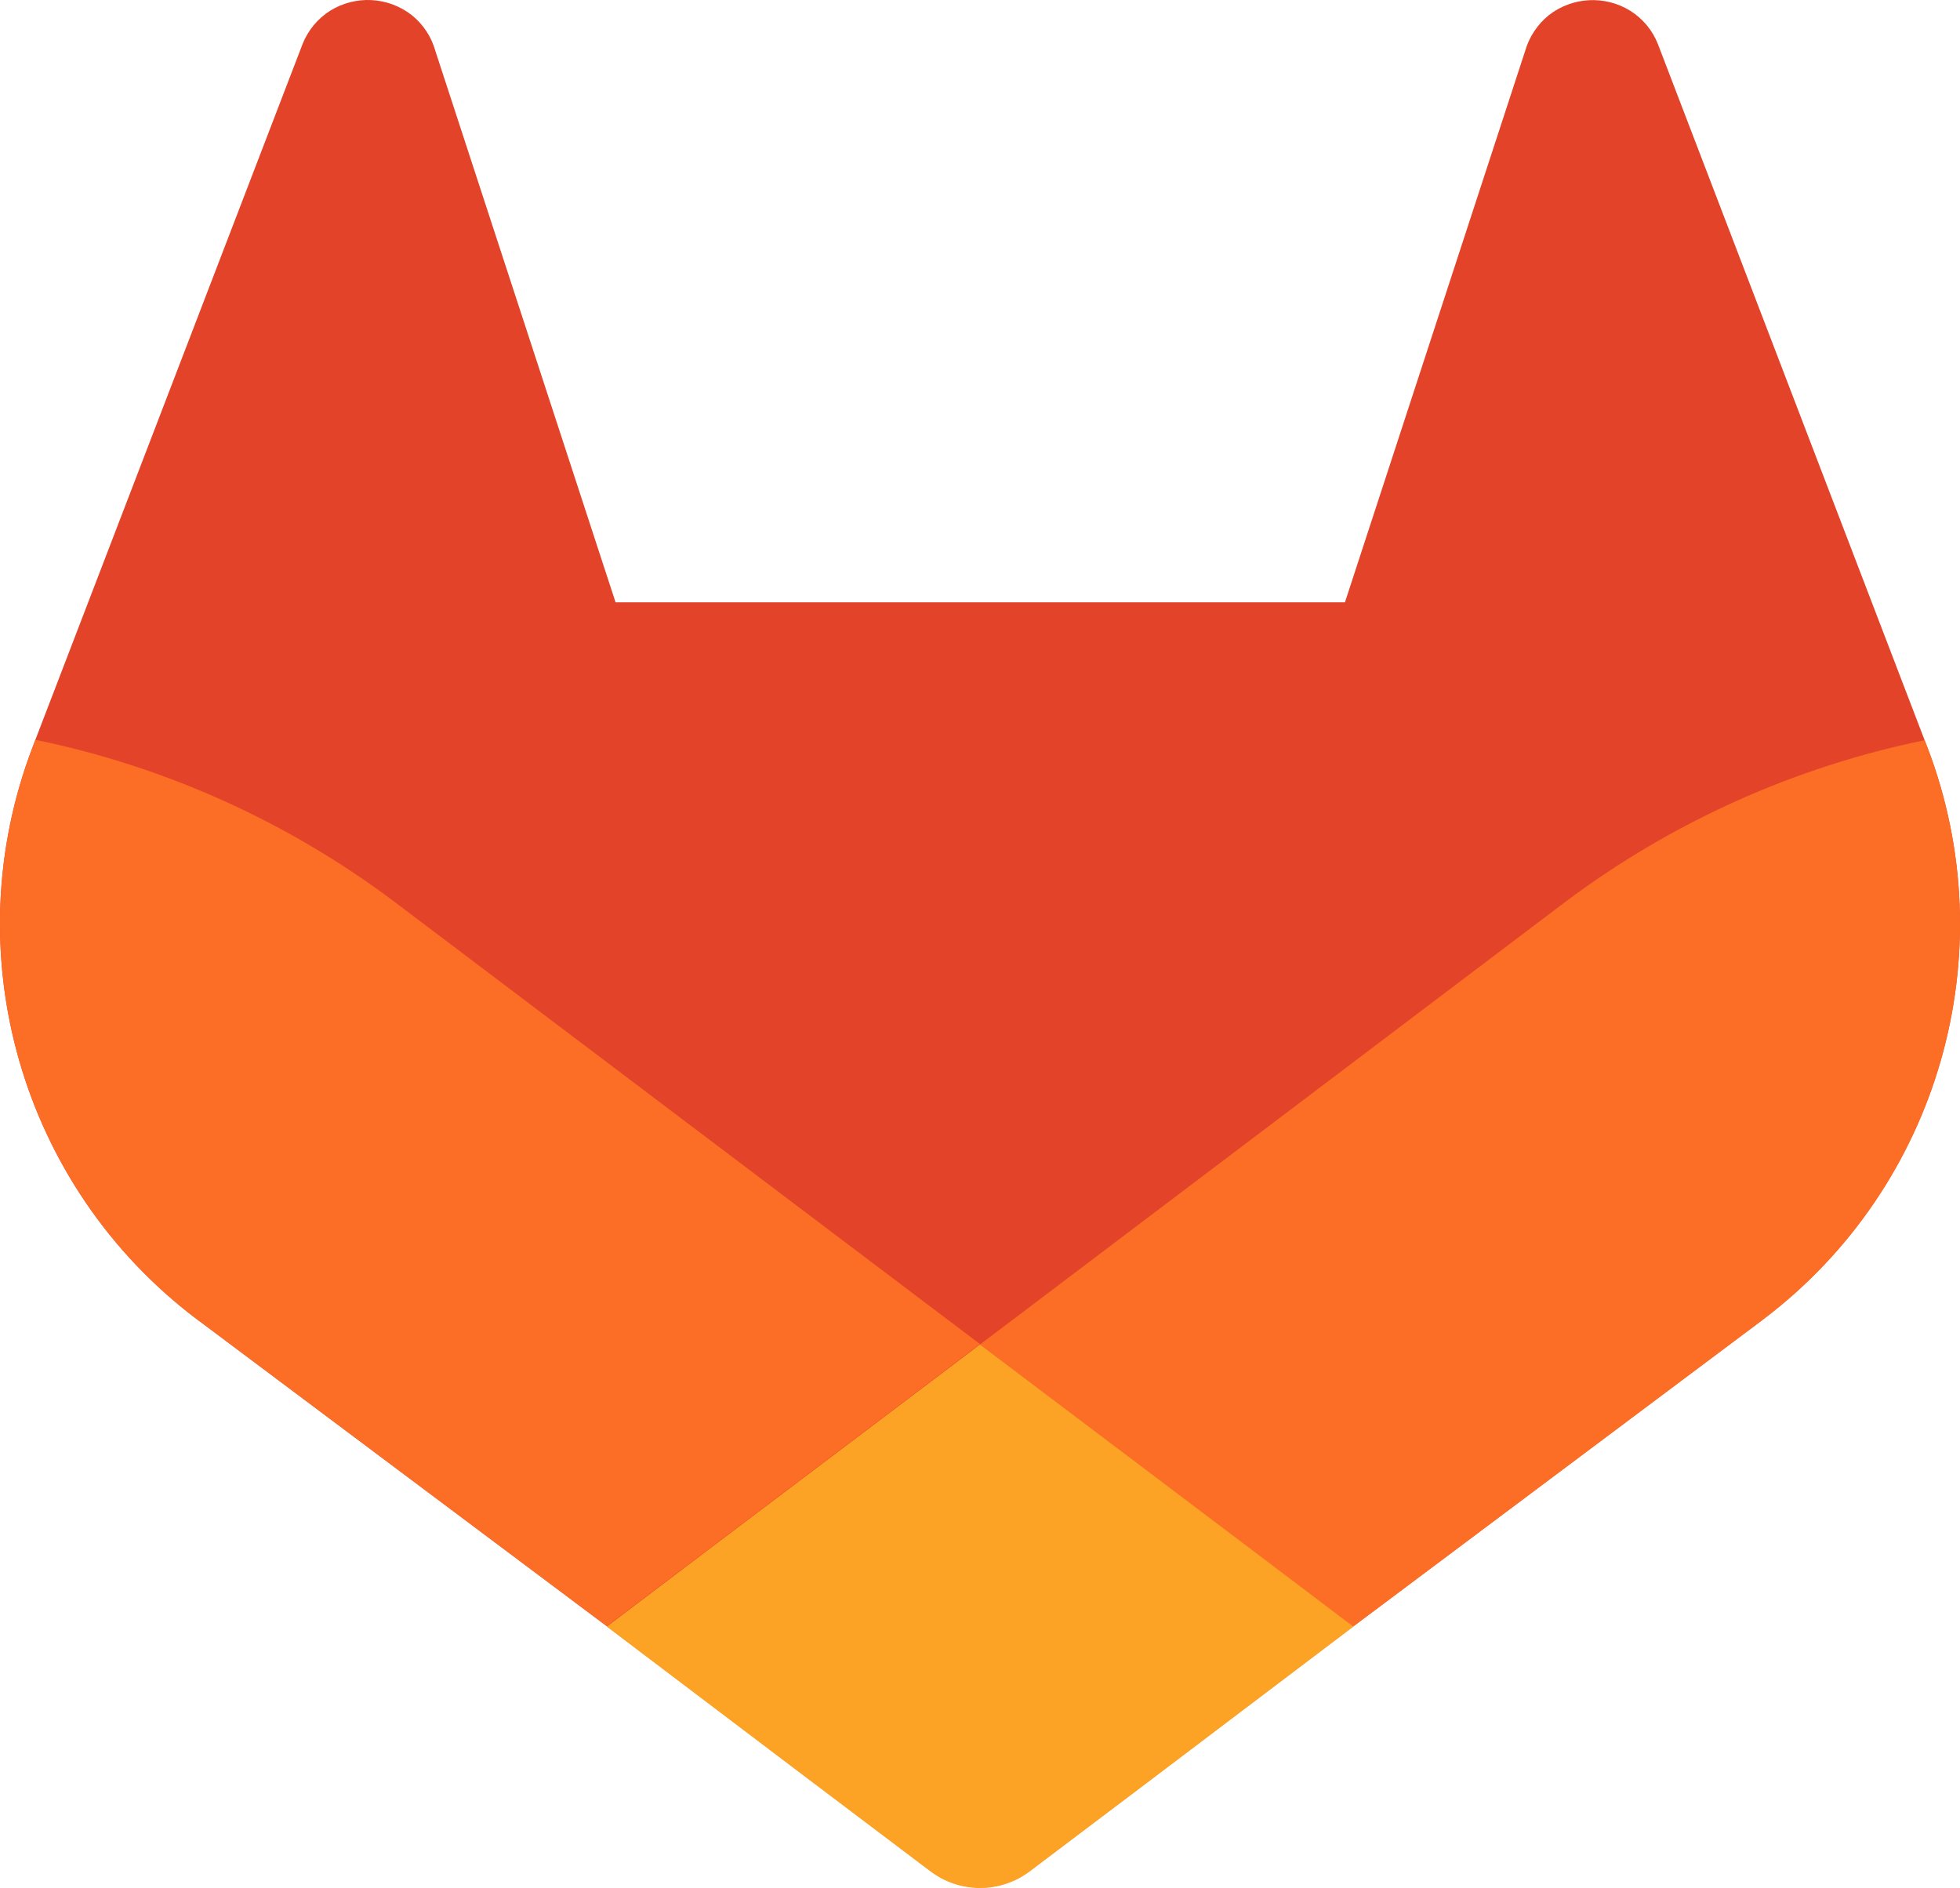
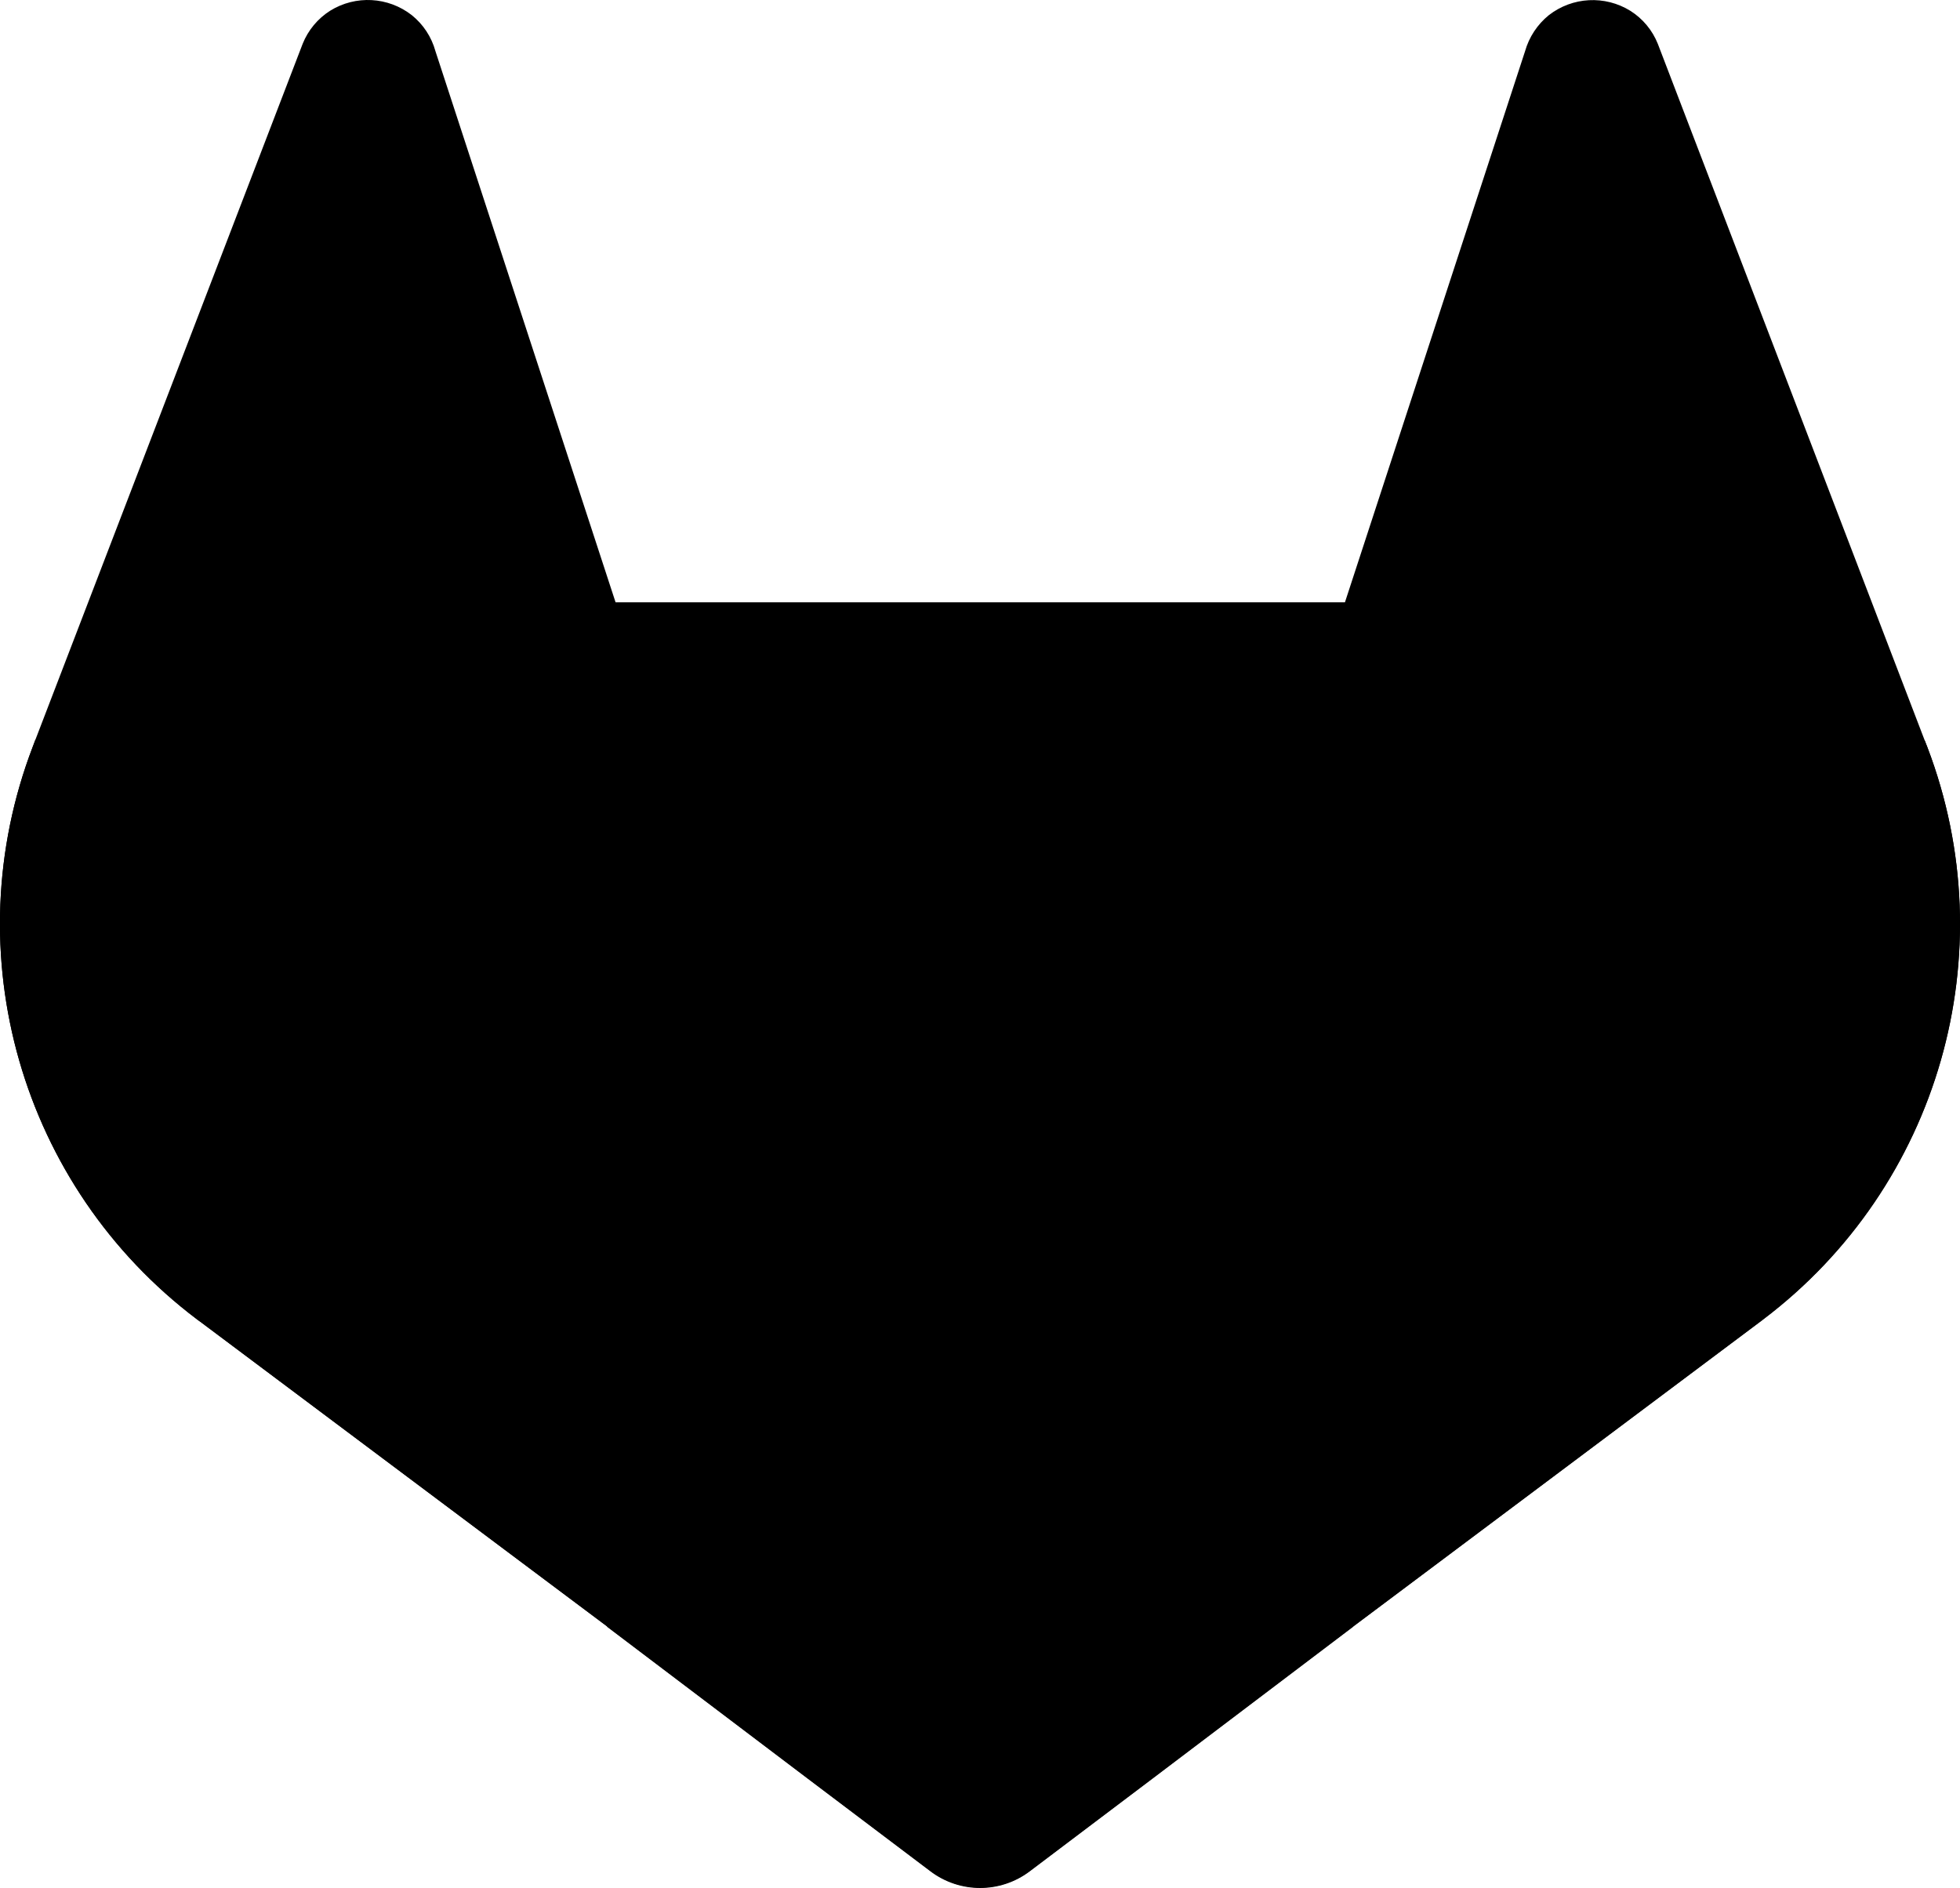
<svg xmlns="http://www.w3.org/2000/svg" width="1000" height="963.197" viewBox="0 0 1000 963.197" version="1.1" id="svg85">
  <defs id="defs74">
-     <style id="style72">.cls-1{fill:#e24329;}.cls-2{fill:#fc6d26;}.cls-3{fill:#fca326;}</style>
+     <style id="style72">.cls-1{fill:#000;}.cls-2{fill:#000;}.cls-3{fill:#000;}</style>
  </defs>
  <g id="LOGO" transform="matrix(5.206882,0,0,5.206882,-489.3076,-507.7609)">
    <path class="cls-1" d="m 282.83,170.73 -0.27,-0.69 -26.14,-68.22 a 6.81,6.81 0 0 0 -2.69,-3.24 7,7 0 0 0 -8,0.43 7,7 0 0 0 -2.32,3.52 l -17.65,54 h -71.47 l -17.65,-54 a 6.86,6.86 0 0 0 -2.32,-3.53 7,7 0 0 0 -8,-0.43 6.87,6.87 0 0 0 -2.69,3.24 L 97.44,170 l -0.26,0.69 a 48.54,48.54 0 0 0 16.1,56.1 l 0.09,0.07 0.24,0.17 39.82,29.82 19.7,14.91 12,9.06 a 8.07,8.07 0 0 0 9.76,0 l 12,-9.06 19.7,-14.91 40.06,-30 0.1,-0.08 a 48.56,48.56 0 0 0 16.08,-56.04 z" id="path76" />
    <path class="cls-2" d="m 282.83,170.73 -0.27,-0.69 a 88.3,88.3 0 0 0 -35.15,15.8 L 190,229.25 c 19.55,14.79 36.57,27.64 36.57,27.64 l 40.06,-30 0.1,-0.08 a 48.56,48.56 0 0 0 16.1,-56.08 z" id="path78" />
    <path class="cls-3" d="m 153.43,256.89 19.7,14.91 12,9.06 a 8.07,8.07 0 0 0 9.76,0 l 12,-9.06 19.7,-14.91 c 0,0 -17.04,-12.89 -36.59,-27.64 -19.55,14.75 -36.57,27.64 -36.57,27.64 z" id="path80" />
    <path class="cls-2" d="M 132.58,185.84 A 88.19,88.19 0 0 0 97.44,170 l -0.26,0.69 a 48.54,48.54 0 0 0 16.1,56.1 l 0.09,0.07 0.24,0.17 39.82,29.82 c 0,0 17,-12.85 36.57,-27.64 z" id="path82" />
  </g>
</svg>
